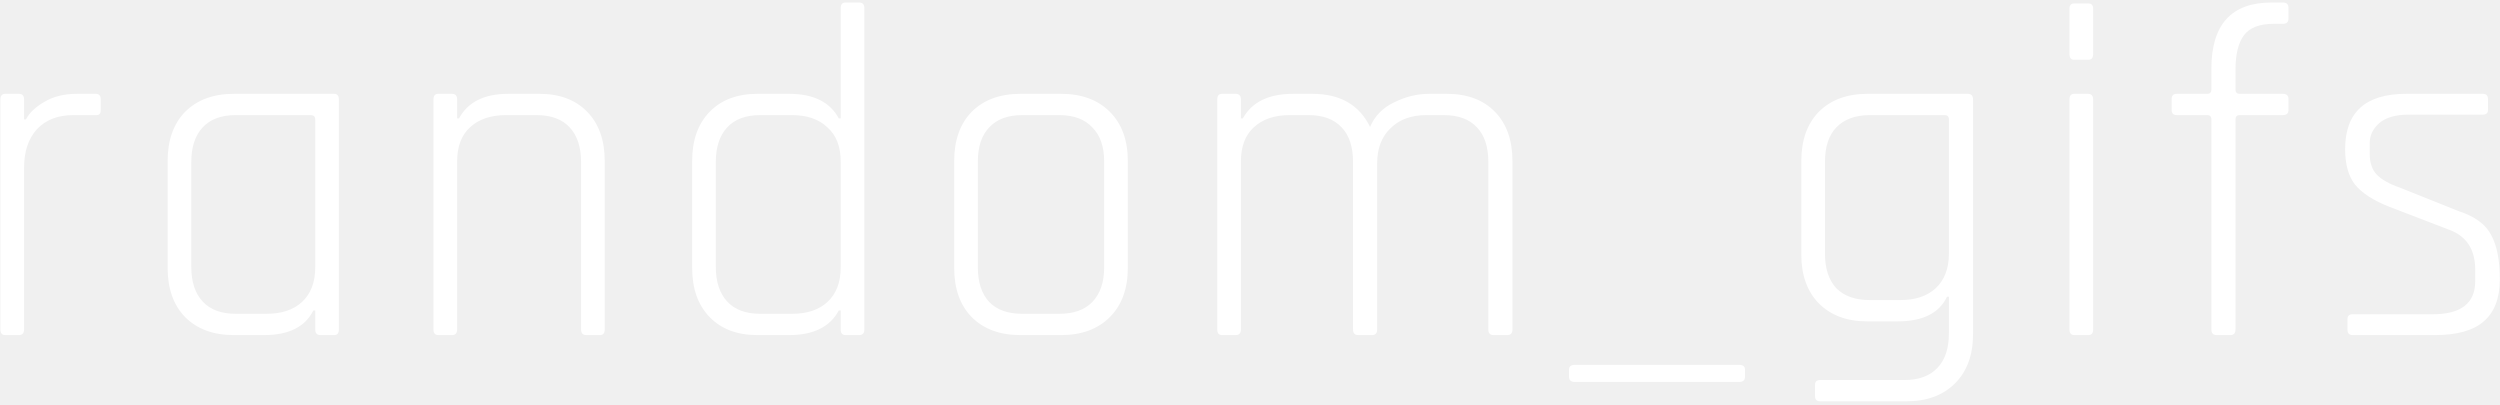
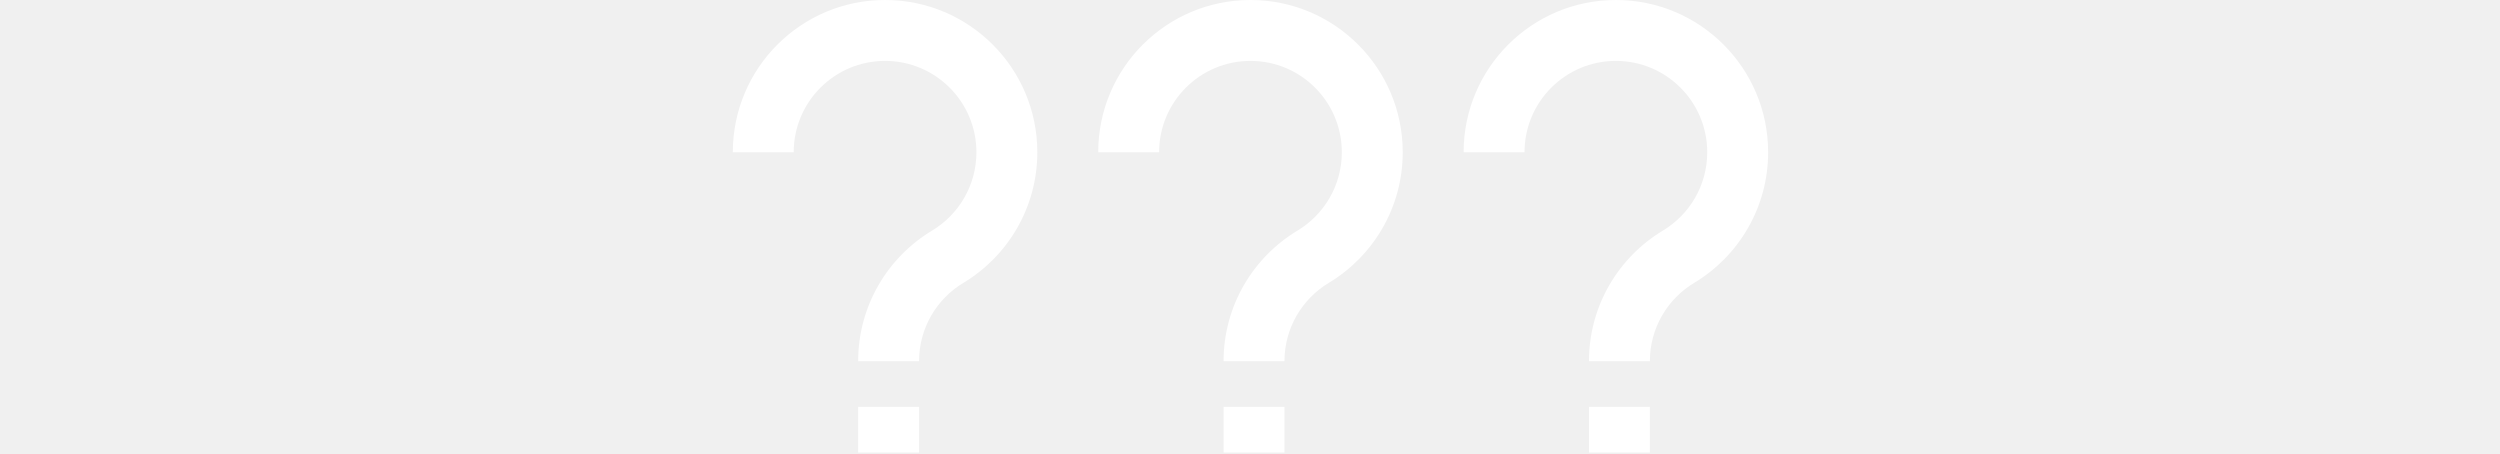
- <svg xmlns="http://www.w3.org/2000/svg" width="761" height="123" viewBox="0 0 761 123" fill="none">
-   <path d="M5.744 102H1.568C0.608 102 0.128 101.424 0.128 100.272V30.288C0.128 29.136 0.608 28.56 1.568 28.56H5.744C6.8 28.56 7.328 29.136 7.328 30.288V36.336H7.904C8.96 34.32 10.832 32.544 13.52 31.008C16.208 29.376 19.52 28.56 23.456 28.56H29.072C30.128 28.56 30.656 29.088 30.656 30.144V33.6C30.656 34.656 30.128 35.136 29.072 35.04H22.304C17.6 35.04 13.904 36.48 11.216 39.36C8.624 42.24 7.328 46.128 7.328 51.024V100.272C7.328 101.424 6.8 102 5.744 102ZM80.405 102H71.189C64.949 102 60.005 100.176 56.357 96.528C52.805 92.88 51.029 87.888 51.029 81.552V49.008C51.029 42.672 52.805 37.68 56.357 34.032C60.005 30.384 64.949 28.56 71.189 28.56H101.717C102.677 28.56 103.157 29.136 103.157 30.288V100.272C103.157 101.424 102.677 102 101.717 102H97.541C96.485 102 95.957 101.424 95.957 100.272V94.512H95.381C92.885 99.504 87.893 102 80.405 102ZM95.957 81.408V36.336C95.957 35.472 95.477 35.04 94.517 35.04H71.765C67.349 35.04 63.989 36.288 61.685 38.784C59.381 41.28 58.229 44.784 58.229 49.296V81.264C58.229 85.776 59.381 89.28 61.685 91.776C63.989 94.272 67.349 95.52 71.765 95.52H81.125C85.733 95.52 89.333 94.32 91.925 91.92C94.613 89.424 95.957 85.92 95.957 81.408ZM137.566 102H133.39C132.43 102 131.95 101.424 131.95 100.272V30.288C131.95 29.136 132.43 28.56 133.39 28.56H137.566C138.622 28.56 139.15 29.136 139.15 30.288V36.048H139.726C142.414 31.056 147.406 28.56 154.702 28.56H164.206C170.35 28.56 175.198 30.384 178.75 34.032C182.302 37.68 184.078 42.672 184.078 49.008V100.272C184.078 101.424 183.598 102 182.638 102H178.462C177.406 102 176.878 101.424 176.878 100.272V49.296C176.878 44.784 175.726 41.28 173.422 38.784C171.118 36.288 167.758 35.04 163.342 35.04H153.982C149.374 35.04 145.726 36.288 143.038 38.784C140.446 41.184 139.15 44.64 139.15 49.152V100.272C139.15 101.424 138.622 102 137.566 102ZM240.214 102H230.566C224.422 102 219.574 100.176 216.022 96.528C212.47 92.88 210.694 87.888 210.694 81.552V49.008C210.694 42.672 212.47 37.68 216.022 34.032C219.574 30.384 224.422 28.56 230.566 28.56H240.214C247.606 28.56 252.646 31.056 255.334 36.048H255.91V2.496C255.91 1.344 256.39 0.768 257.35 0.768H261.526C262.582 0.768 263.11 1.344 263.11 2.496V100.272C263.11 101.424 262.582 102 261.526 102H257.35C256.39 102 255.91 101.424 255.91 100.272V94.512H255.334C252.646 99.504 247.606 102 240.214 102ZM255.91 81.408V49.152C255.91 44.64 254.566 41.184 251.878 38.784C249.286 36.288 245.686 35.04 241.078 35.04H231.43C227.014 35.04 223.654 36.288 221.35 38.784C219.046 41.28 217.894 44.784 217.894 49.296V81.264C217.894 85.776 219.046 89.28 221.35 91.776C223.654 94.272 227.014 95.52 231.43 95.52H241.078C245.686 95.52 249.286 94.32 251.878 91.92C254.566 89.424 255.91 85.92 255.91 81.408ZM323.001 102H310.617C304.377 102 299.433 100.176 295.785 96.528C292.233 92.88 290.457 87.888 290.457 81.552V49.008C290.457 42.672 292.233 37.68 295.785 34.032C299.433 30.384 304.377 28.56 310.617 28.56H323.001C329.241 28.56 334.185 30.384 337.833 34.032C341.481 37.68 343.305 42.672 343.305 49.008V81.552C343.305 87.888 341.481 92.88 337.833 96.528C334.185 100.176 329.241 102 323.001 102ZM311.193 95.52H322.425C326.841 95.52 330.201 94.32 332.505 91.92C334.905 89.424 336.105 85.92 336.105 81.408V49.152C336.105 44.64 334.905 41.184 332.505 38.784C330.201 36.288 326.841 35.04 322.425 35.04H311.193C306.777 35.04 303.417 36.288 301.113 38.784C298.809 41.184 297.657 44.64 297.657 49.152V81.408C297.657 85.92 298.809 89.424 301.113 91.92C303.417 94.32 306.777 95.52 311.193 95.52ZM376.15 102H371.974C371.014 102 370.534 101.424 370.534 100.272V30.288C370.534 29.136 371.014 28.56 371.974 28.56H376.15C377.206 28.56 377.734 29.136 377.734 30.288V36.048H378.31C381.094 31.056 386.182 28.56 393.574 28.56H399.478C407.926 28.56 413.782 31.92 417.046 38.64C418.486 35.28 420.934 32.784 424.39 31.152C427.846 29.424 431.398 28.56 435.046 28.56H440.374C446.614 28.56 451.51 30.384 455.062 34.032C458.614 37.68 460.39 42.672 460.39 49.008V100.272C460.39 101.424 459.862 102 458.806 102H454.63C453.574 102 453.046 101.424 453.046 100.272V49.296C453.046 44.688 451.894 41.184 449.59 38.784C447.286 36.288 443.926 35.04 439.51 35.04H434.182C429.574 35.04 425.926 36.384 423.238 39.072C420.55 41.664 419.206 45.216 419.206 49.728V100.272C419.206 101.424 418.678 102 417.622 102H413.446C412.39 102 411.862 101.424 411.862 100.272V49.296C411.862 44.688 410.71 41.184 408.406 38.784C406.102 36.288 402.742 35.04 398.326 35.04H392.566C387.958 35.04 384.31 36.288 381.622 38.784C379.03 41.184 377.734 44.64 377.734 49.152V100.272C377.734 101.424 377.206 102 376.15 102ZM529.446 116.256H479.334C478.182 116.256 477.606 115.728 477.606 114.672V112.512C477.606 111.552 478.182 111.072 479.334 111.072H529.446C530.598 111.072 531.174 111.552 531.174 112.512V114.672C531.174 115.728 530.598 116.256 529.446 116.256ZM577.696 97.824H568.336C562.192 97.824 557.296 96 553.648 92.352C550.096 88.704 548.32 83.76 548.32 77.52V49.008C548.32 42.672 550.096 37.68 553.648 34.032C557.296 30.384 562.24 28.56 568.48 28.56H599.008C600.064 28.56 600.592 29.136 600.592 30.288V101.712C600.592 108.048 598.768 113.04 595.12 116.688C591.472 120.336 586.528 122.16 580.288 122.16H554.08C553.024 122.16 552.496 121.632 552.496 120.576V117.12C552.496 116.16 553.024 115.68 554.08 115.68H579.712C584.128 115.68 587.488 114.432 589.792 111.936C592.096 109.536 593.248 106.032 593.248 101.424V90.336H592.672C590.272 95.328 585.28 97.824 577.696 97.824ZM593.248 77.232V36.336C593.248 35.472 592.816 35.04 591.952 35.04H569.2C564.784 35.04 561.376 36.288 558.976 38.784C556.672 41.184 555.52 44.688 555.52 49.296V77.232C555.52 81.744 556.672 85.248 558.976 87.744C561.376 90.144 564.784 91.344 569.2 91.344H578.416C583.024 91.344 586.624 90.144 589.216 87.744C591.904 85.248 593.248 81.744 593.248 77.232ZM629.948 16.464V2.64C629.948 1.584 630.428 1.056 631.388 1.056H635.708C636.668 1.056 637.148 1.584 637.148 2.64V16.464C637.148 17.616 636.668 18.192 635.708 18.192H631.388C630.428 18.192 629.948 17.616 629.948 16.464ZM629.948 100.272V30.288C629.948 29.136 630.428 28.56 631.388 28.56H635.564C636.62 28.56 637.148 29.136 637.148 30.288V100.272C637.148 101.424 636.668 102 635.708 102H631.388C630.428 102 629.948 101.424 629.948 100.272ZM681.782 28.56H694.886C696.038 28.56 696.614 29.088 696.614 30.144V33.456C696.614 34.512 696.038 35.04 694.886 35.04H681.782C680.918 35.04 680.486 35.472 680.486 36.336V100.272C680.486 101.424 679.958 102 678.902 102H674.726C673.67 102 673.142 101.424 673.142 100.272V36.336C673.142 35.472 672.71 35.04 671.846 35.04H662.63C661.574 35.04 661.046 34.512 661.046 33.456V30.144C661.046 29.088 661.574 28.56 662.63 28.56H671.846C672.71 28.56 673.142 28.128 673.142 27.264V20.928C673.142 7.488 679.238 0.768 691.43 0.768H694.886C696.038 0.768 696.614 1.296 696.614 2.352V5.664C696.614 6.72 696.038 7.248 694.886 7.248H692.15C687.83 7.248 684.806 8.4 683.078 10.704C681.35 13.008 680.486 16.512 680.486 21.216V27.264C680.486 28.128 680.918 28.56 681.782 28.56ZM741.216 102H716.16C715.104 102 714.576 101.472 714.576 100.416V97.104C714.576 96.144 715.104 95.664 716.16 95.664H740.496C749.136 95.664 753.456 92.304 753.456 85.584V82.128C753.456 75.888 750.768 71.808 745.392 69.888L727.392 62.976C722.496 61.056 718.992 58.8 716.88 56.208C714.864 53.616 713.856 50.016 713.856 45.408C713.856 34.176 720.048 28.56 732.432 28.56H755.76C756.816 28.56 757.344 29.088 757.344 30.144V33.456C757.344 34.416 756.816 34.896 755.76 34.896H733.152C729.216 34.896 726.24 35.76 724.224 37.488C722.304 39.216 721.344 41.232 721.344 43.536V46.848C721.344 49.536 722.064 51.648 723.504 53.184C725.04 54.72 727.344 56.016 730.416 57.072L748.416 64.272C753.408 65.904 756.72 68.352 758.352 71.616C760.08 74.784 760.944 79.248 760.944 85.008C760.944 90.768 759.312 95.04 756.048 97.824C752.88 100.608 747.936 102 741.216 102Z" fill="white" />
+ <svg xmlns="http://www.w3.org/2000/svg" width="821" height="149" viewBox="0 0 821 149" fill="none">
+   <path d="M290.655 0C318.27 0 340.655 22.386 340.655 50C340.655 68.205 330.926 84.137 316.384 92.881C307.659 98.128 301.821 107.687 301.821 118.61H281.821C281.821 100.405 291.55 84.473 306.092 75.729C314.818 70.482 320.655 60.923 320.655 50C320.655 33.431 307.224 20 290.655 20C274.087 20 260.655 33.431 260.655 50H240.655C240.655 22.386 263.041 0 290.655 0Z" fill="white" />
+   <path d="M301.821 133.61V148.61H281.821V133.61H301.821Z" fill="white" />
+   <path d="M410.655 0C438.27 0 460.655 22.386 460.655 50C460.655 68.205 450.926 84.137 436.384 92.881C427.659 98.128 421.821 107.687 421.821 118.61H401.821C401.821 100.405 411.55 84.473 426.092 75.729C434.818 70.482 440.655 60.923 440.655 50C440.655 33.431 427.224 20 410.655 20C394.087 20 380.655 33.431 380.655 50H360.655C360.655 22.386 383.041 0 410.655 0Z" fill="white" />
+   <path d="M421.821 133.61V148.61H401.821V133.61H421.821Z" fill="white" />
+   <path d="M530.655 0C558.27 0 580.655 22.386 580.655 50C580.655 68.205 570.926 84.137 556.384 92.881C547.659 98.128 541.821 107.687 541.821 118.61H521.821C521.821 100.405 531.55 84.473 546.092 75.729C554.818 70.482 560.655 60.923 560.655 50C560.655 33.431 547.224 20 530.655 20C514.087 20 500.655 33.431 500.655 50H480.655C480.655 22.386 503.041 0 530.655 0Z" fill="white" />
+   <path d="M541.821 133.61V148.61H521.821V133.61H541.821Z" fill="white" />
</svg>
